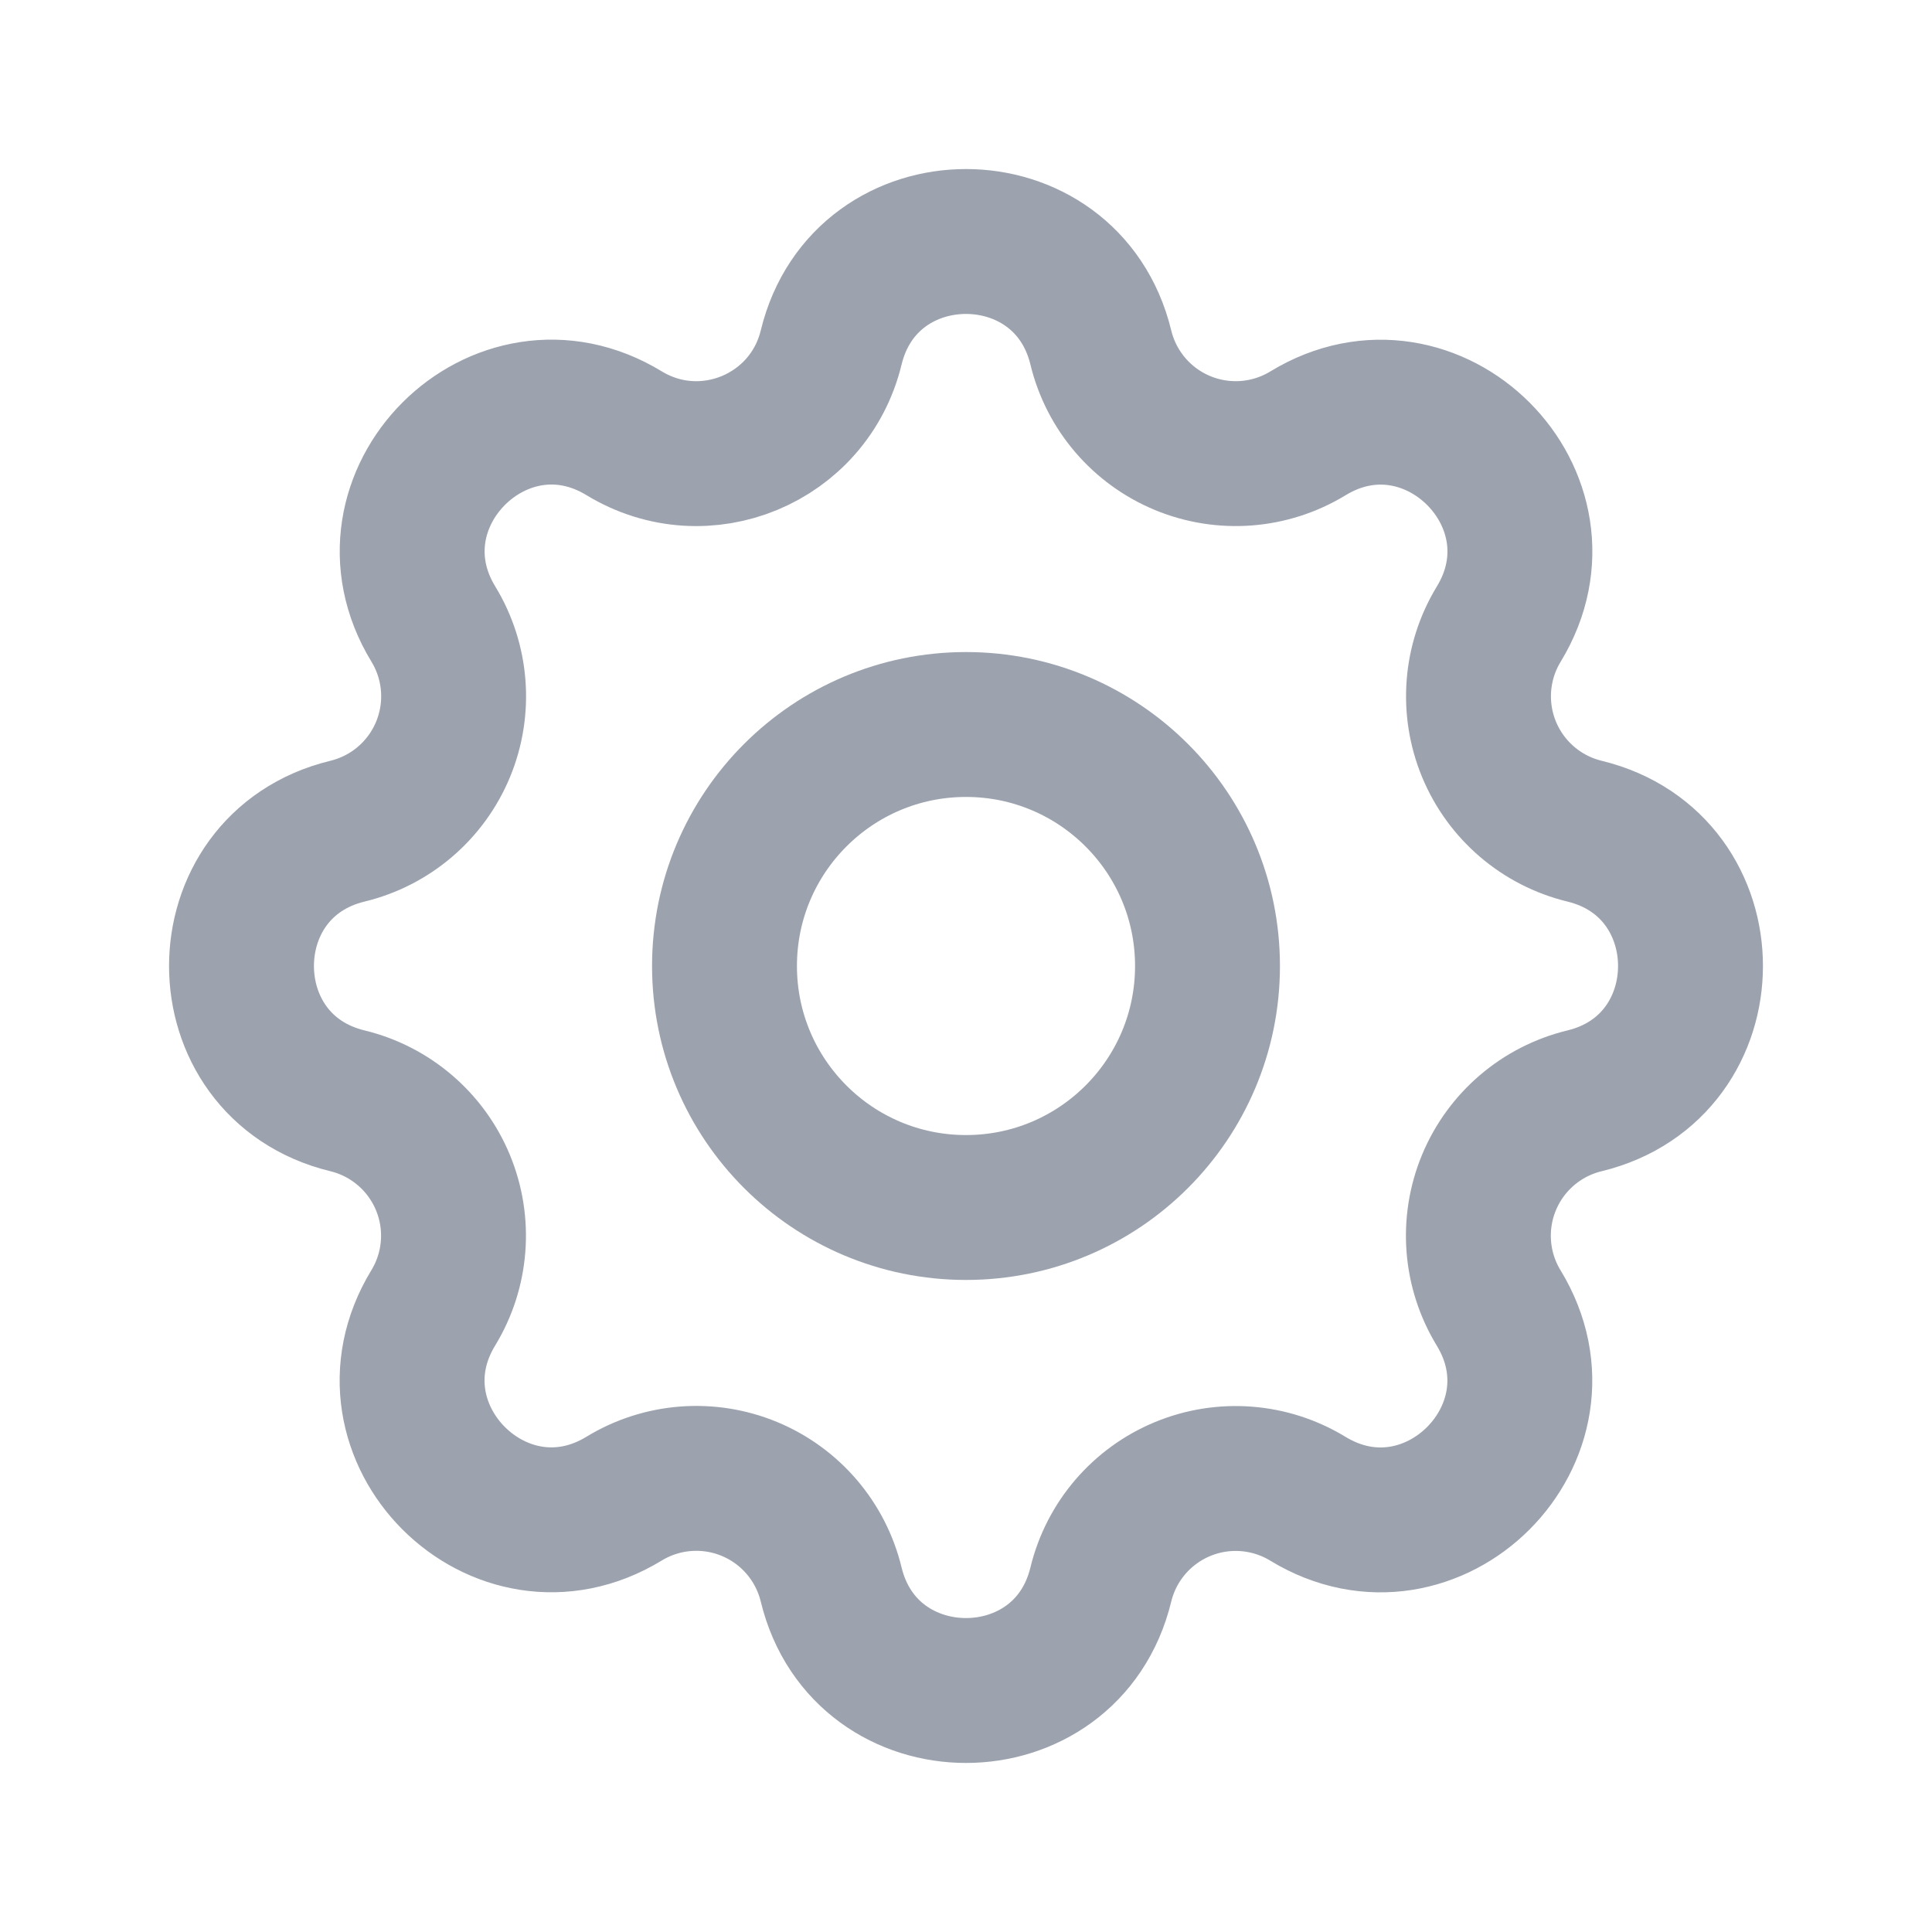
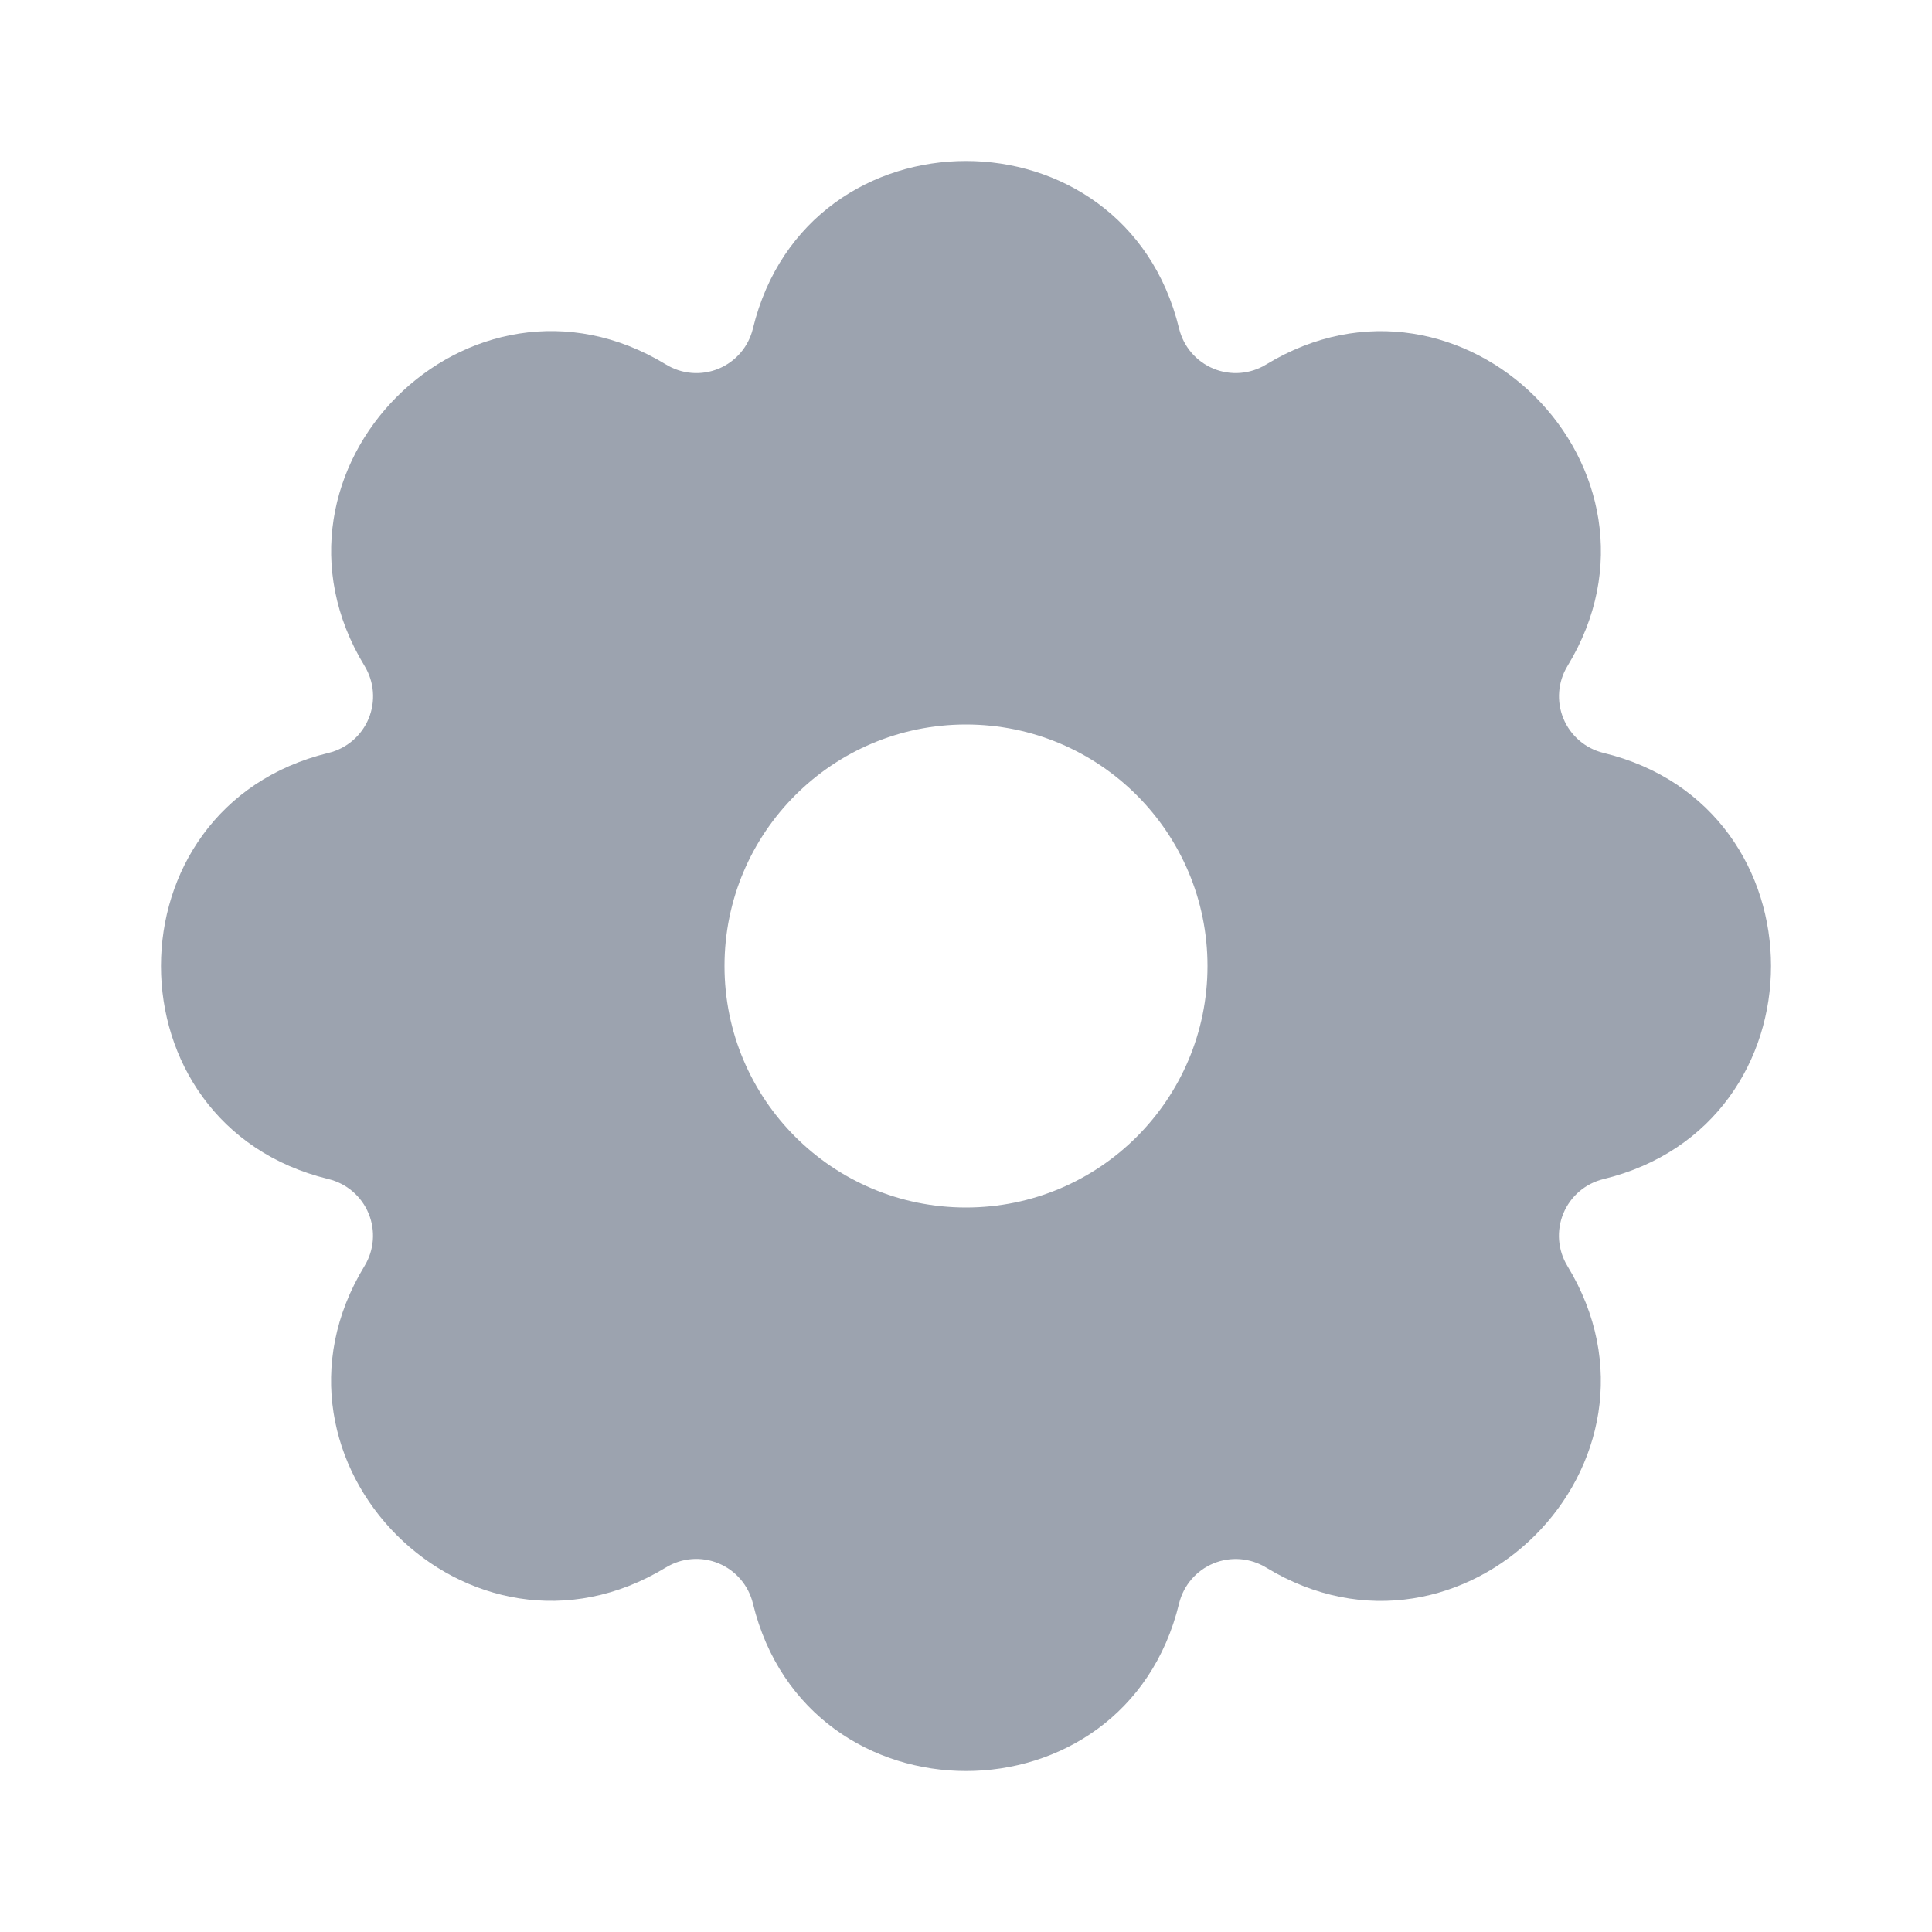
- <svg xmlns="http://www.w3.org/2000/svg" viewBox="0 0 24 24" fill="none" stroke="#9ca3af" stroke-width="1.8" stroke-linecap="round" stroke-linejoin="round">
-   <path d="M10.325 4.317c.426 -1.756 2.924 -1.756 3.35 0a1.724 1.724 0 0 0 2.573 1.066c1.543 -.94 3.31 .826 2.37 2.37a1.724 1.724 0 0 0 1.065 2.572c1.756 .426 1.756 2.924 0 3.35a1.724 1.724 0 0 0 -1.066 2.573c.94 1.543 -.826 3.31 -2.37 2.37a1.724 1.724 0 0 0 -2.572 1.065c-.426 1.756 -2.924 1.756 -3.35 0a1.724 1.724 0 0 0 -2.573 -1.066c-1.543 .94 -3.31 -.826 -2.37 -2.37a1.724 1.724 0 0 0 -1.065 -2.572c-1.756 -.426 -1.756 -2.924 0 -3.35a1.724 1.724 0 0 0 1.066 -2.573c-.94 -1.543 .826 -3.31 2.37 -2.37c1 .608 2.296 .07 2.572 -1.065" />
-   <path d="M9 12a3 3 0 1 0 6 0a3 3 0 0 0 -6 0" />
+ <svg xmlns="http://www.w3.org/2000/svg" width="24" height="24" viewBox="0 0 24 24" fill="#9ca3af">
+   <path stroke="none" d="M0 0h24v24H0z" fill="none" />
+   <path d="M14.647 4.081a.724 .724 0 0 0 1.08 .448c2.439 -1.485 5.23 1.305 3.745 3.744a.724 .724 0 0 0 .447 1.08c2.775 .673 2.775 4.62 0 5.294a.724 .724 0 0 0 -.448 1.08c1.485 2.439 -1.305 5.23 -3.744 3.745a.724 .724 0 0 0 -1.08 .447c-.673 2.775 -4.62 2.775 -5.294 0a.724 .724 0 0 0 -1.08 -.448c-2.439 1.485 -5.23 -1.305 -3.745 -3.744a.724 .724 0 0 0 -.447 -1.08c-2.775 -.673 -2.775 -4.62 0 -5.294a.724 .724 0 0 0 .448 -1.08c-1.485 -2.439 1.305 -5.23 3.744 -3.745a.722 .722 0 0 0 1.08 -.447c.673 -2.775 4.62 -2.775 5.294 0zm-2.647 4.919a3 3 0 1 0 0 6a3 3 0 0 0 0 -6z" />
</svg>
